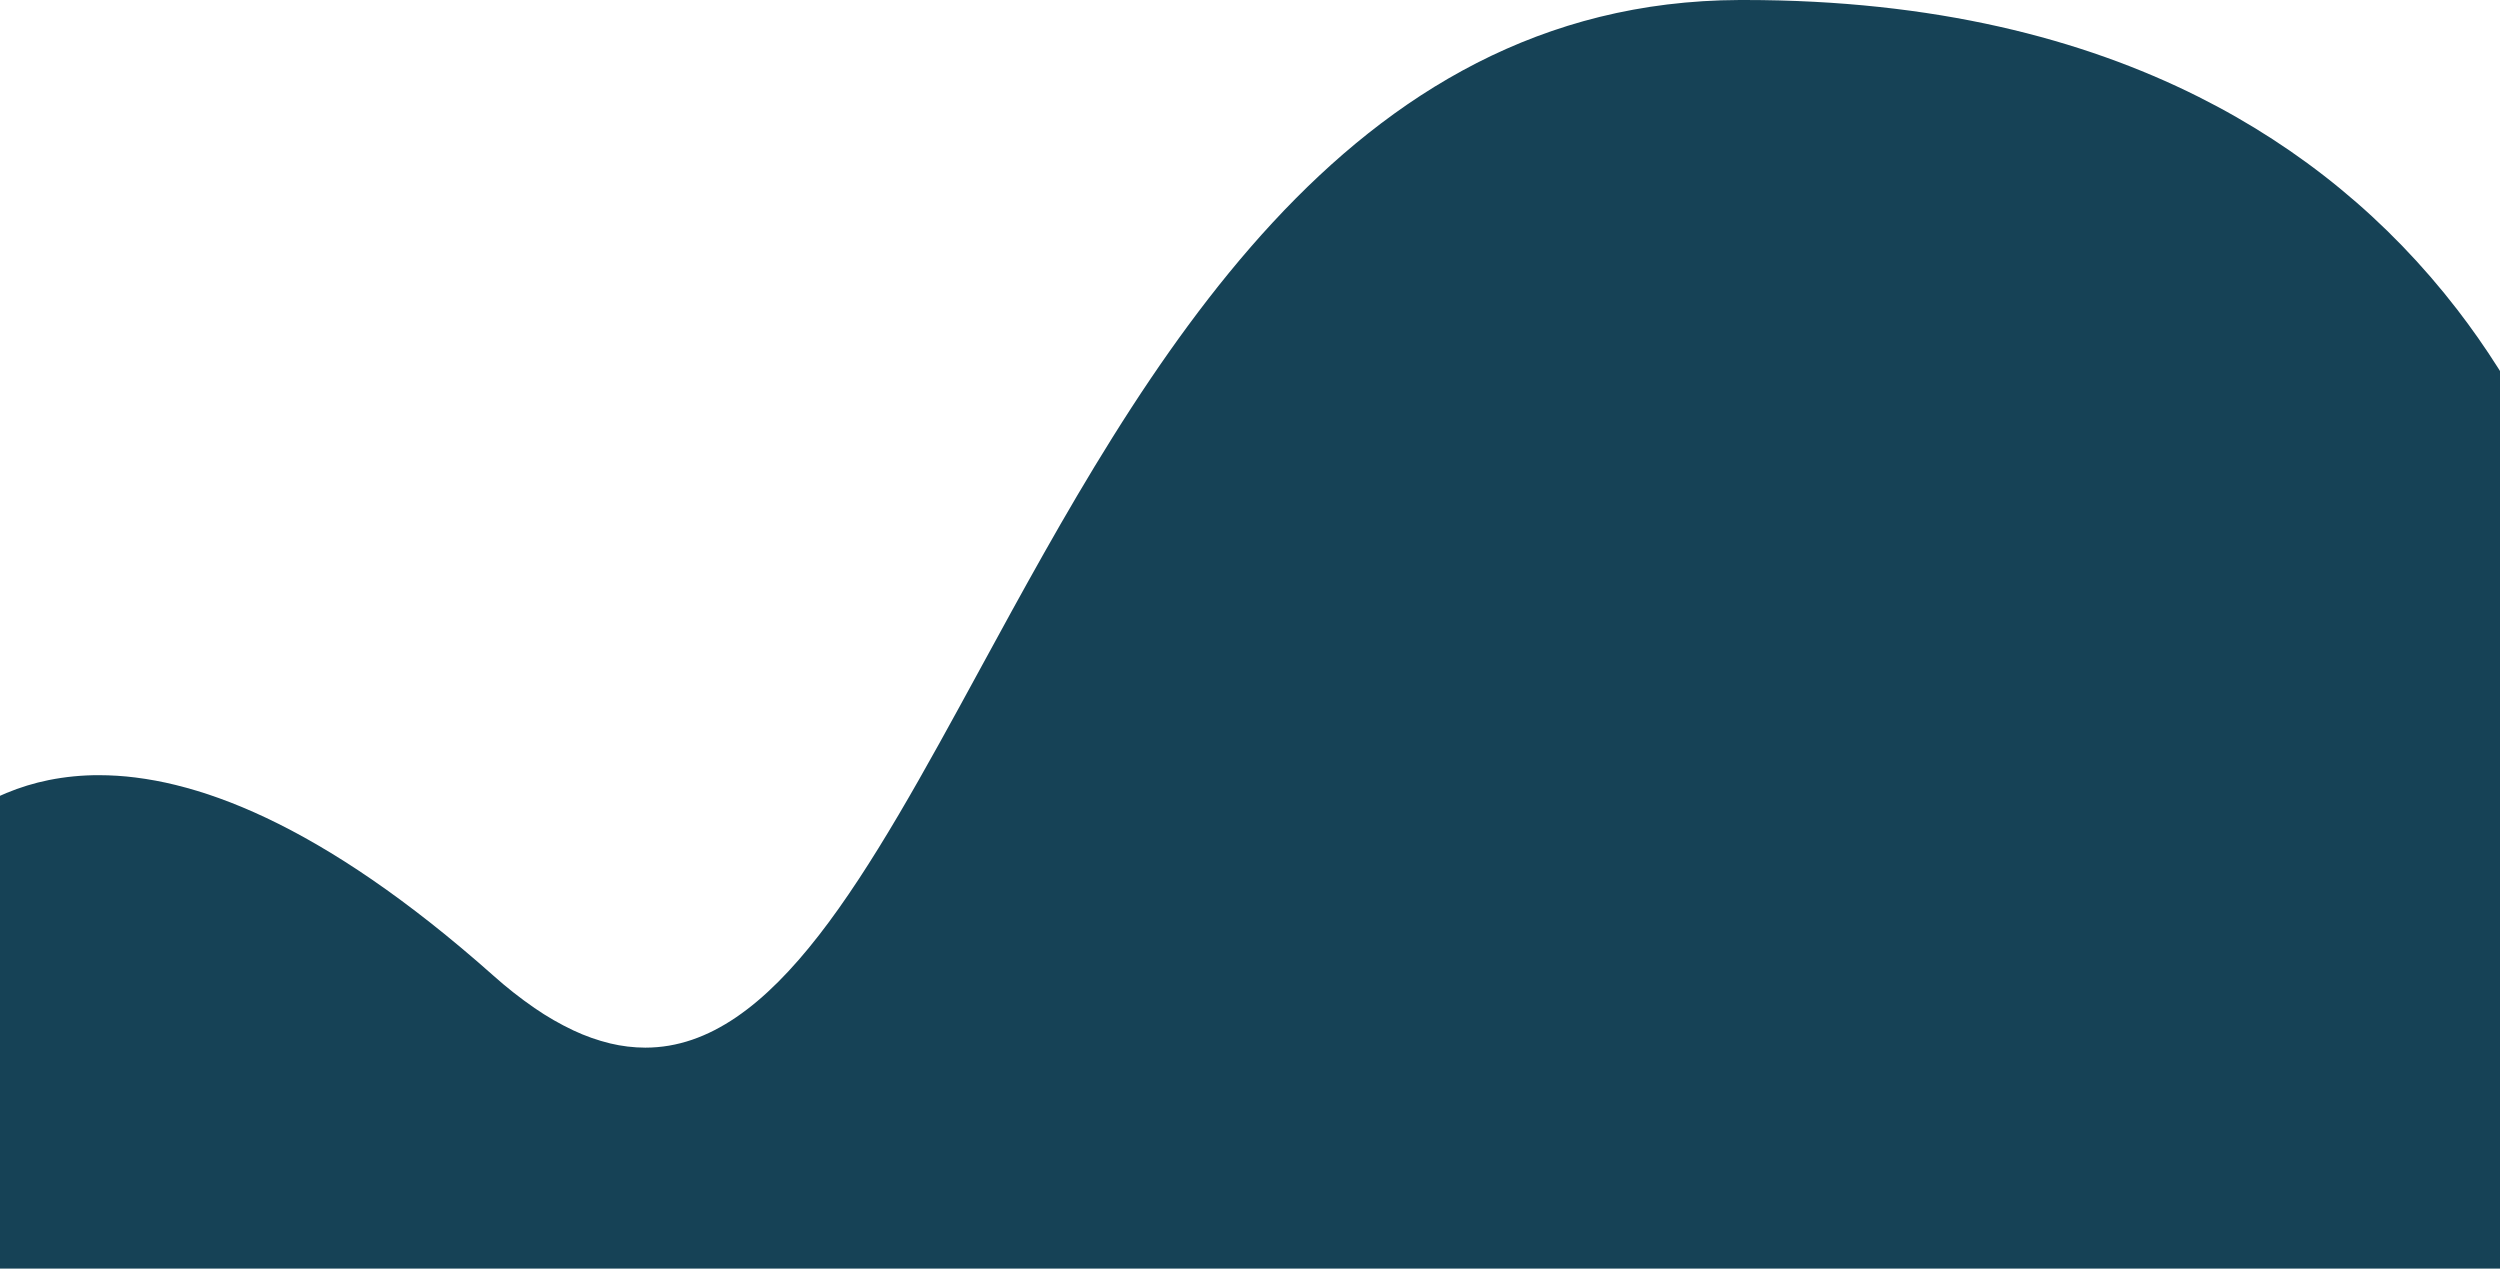
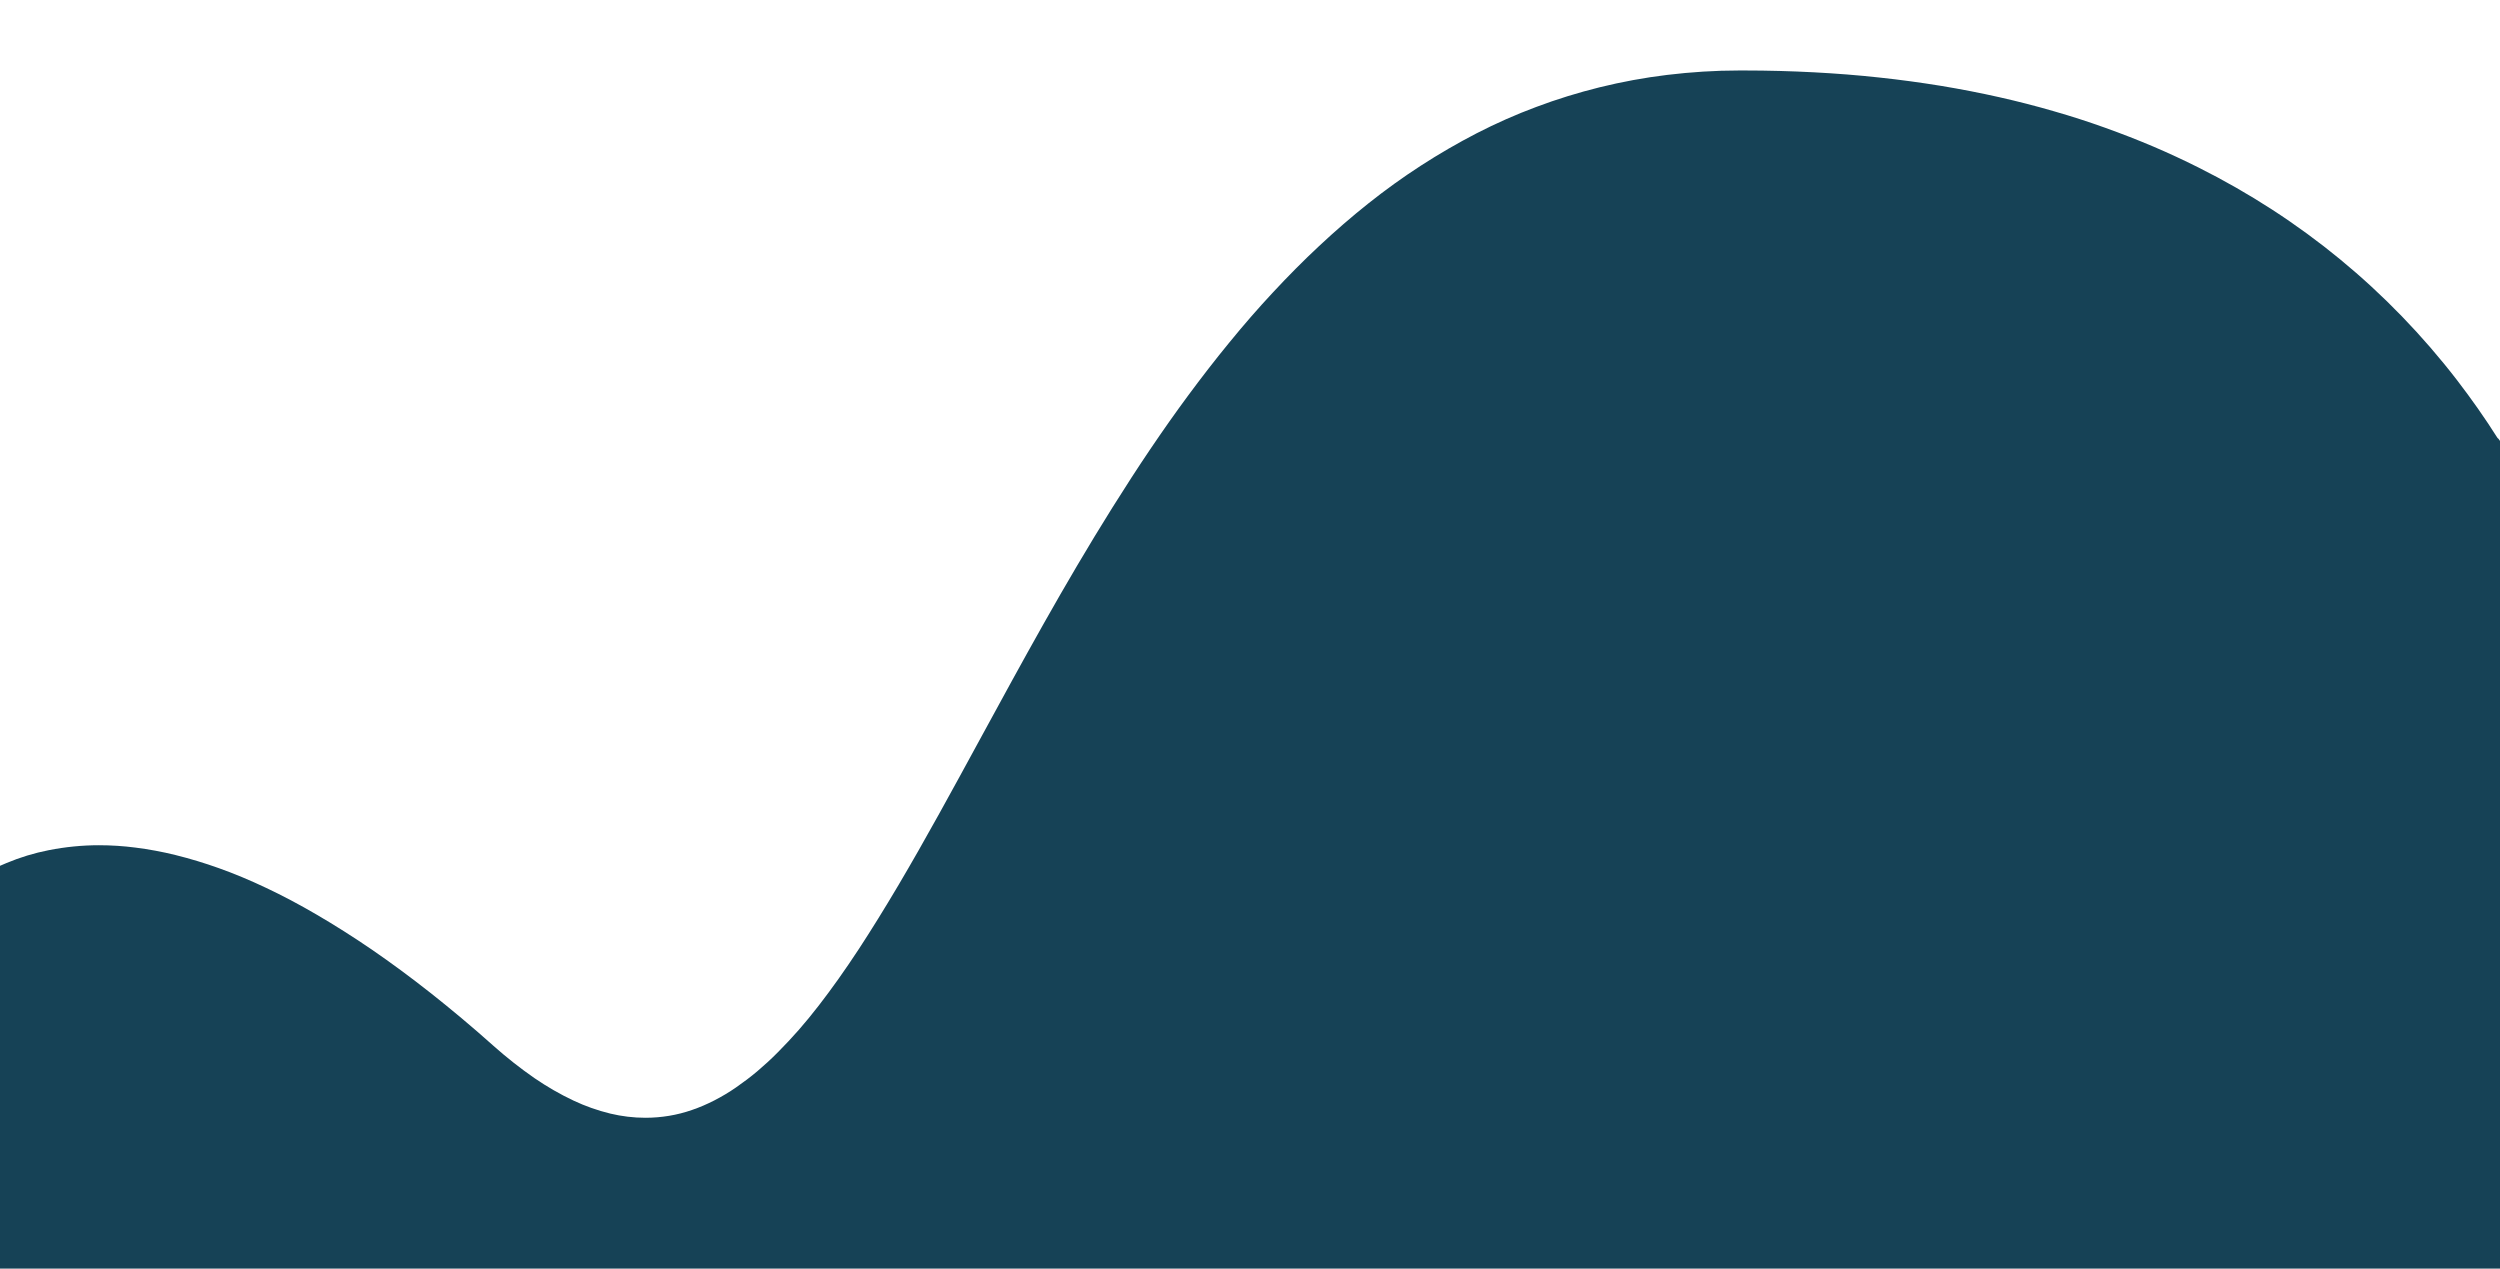
- <svg xmlns="http://www.w3.org/2000/svg" width="1918.999" height="973.789" viewBox="0 0 1918.999 973.789">
-   <path d="M-3921.355,539.5V176.574q2.425-1.1,4.888-2.132a174.415,174.415,0,0,1,32.479-9.937,194.4,194.4,0,0,1,38.555-3.769,228.3,228.3,0,0,1,28,1.774,270.379,270.379,0,0,1,30.669,5.685,330.168,330.168,0,0,1,33.413,10.132c11.8,4.25,23.987,9.337,36.229,15.121,12.749,6.024,25.908,12.971,39.114,20.648,13.723,7.977,27.878,16.966,42.074,26.715,14.718,10.108,29.893,21.318,45.1,33.32,15.738,12.418,31.957,26.034,48.2,40.466a318.978,318.978,0,0,0,31.566,24.866,212.176,212.176,0,0,0,29.854,17.2,148.786,148.786,0,0,0,28.3,9.992,116.905,116.905,0,0,0,26.9,3.23,108.826,108.826,0,0,0,18.189-1.535,114.153,114.153,0,0,0,17.64-4.5,129.879,129.879,0,0,0,17.145-7.306,157.532,157.532,0,0,0,16.712-9.95A199.257,199.257,0,0,0-3340,334.16c5.288-4.458,10.676-9.427,16.015-14.768,5.184-5.186,10.484-10.885,15.753-16.937,5.094-5.852,10.325-12.227,15.549-18.947,9.938-12.788,19.986-26.949,30.718-43.292,9.626-14.659,19.634-30.828,30.6-49.429,20.459-34.713,40.965-72.339,62.675-112.173l0-.006c31.645-58.063,64.366-118.1,101.118-176.859,19.9-31.818,38.911-59.958,58.116-86.028,10.463-14.2,21.085-27.9,31.57-40.707,11.046-13.492,22.31-26.451,33.48-38.517,11.694-12.633,23.661-24.691,35.566-35.84,12.408-11.618,25.137-22.612,37.833-32.675,13.181-10.447,26.731-20.211,40.274-29.021a480.03,480.03,0,0,1,42.9-24.882,446.656,446.656,0,0,1,45.693-20.252,433.069,433.069,0,0,1,48.668-15.136,440.4,440.4,0,0,1,51.82-9.532,469.8,469.8,0,0,1,55.15-3.438c1.415-.006,2.916-.009,4.34-.009,17.923,0,35.792.46,53.11,1.364,16.954.886,33.849,2.224,50.219,3.975,16.016,1.715,31.966,3.873,47.406,6.414,15.089,2.483,30.12,5.4,44.672,8.677,14.208,3.2,28.345,6.819,42.019,10.766,13.342,3.851,26.613,8.117,39.443,12.681,12.505,4.449,24.937,9.3,36.947,14.423,11.7,4.987,23.313,10.368,34.53,15.99,78.677,39.436,145.533,94.425,198.71,163.439,10.921,14.172,21.364,29.091,31.04,44.342q.862,1.358,1.717,2.723V539.5Z" transform="translate(3921.355 434.289)" fill="#164256" />
+ <svg xmlns="http://www.w3.org/2000/svg" version="1.1" id="Layer_1" x="0px" y="0px" viewBox="0 0 1919 973.8" style="enable-background:new 0 0 1919 973.8;" xml:space="preserve">
+   <style type="text/css">
+ 	.st0{fill:#164256;}
+ </style>
+   <path class="st0" d="M1919,338.5v635.3H0V664.6c1.6-0.7,3.2-1.4,4.9-2.1c10.5-4.4,21.3-7.7,32.5-9.9c12.7-2.5,25.6-3.8,38.5-3.8  c9.4,0,18.7,0.6,28,1.8c10.3,1.3,20.6,3.2,30.7,5.7c11.3,2.8,22.5,6.2,33.4,10.1c11.8,4.2,24,9.3,36.2,15.1  c12.8,6,25.9,13,39.1,20.7c13.7,8,27.9,17,42.1,26.7c14.7,10.1,29.9,21.3,45.1,33.3c15.7,12.4,32,26,48.2,40.5  c10,8.9,20.5,17.2,31.6,24.9c9.5,6.5,19.5,12.3,29.9,17.2c9.1,4.3,18.5,7.6,28.3,10c8.8,2.1,17.8,3.2,26.9,3.2  c6.1,0,12.2-0.5,18.2-1.5c6-1,11.9-2.5,17.6-4.5c5.9-2,11.6-4.5,17.1-7.3c5.8-3,11.4-6.3,16.7-10c5.6-3.9,11.1-8,16.3-12.4  c5.3-4.5,10.7-9.4,16-14.8c5.2-5.2,10.5-10.9,15.8-16.9c5.1-5.8,10.3-12.2,15.5-18.9c9.9-12.8,20-27,30.7-43.3  c9.6-14.7,19.6-30.8,30.6-49.4c20.5-34.7,41-72.3,62.7-112.2c15.8-29,31.9-58.6,48.6-88.2c16.7-29.6,34.1-59.3,52.5-88.7  c19.9-31.8,38.9-60,58.1-86c10.5-14.2,21.1-27.9,31.6-40.7c11-13.5,22.3-26.5,33.5-38.5c11.7-12.6,23.7-24.7,35.6-35.8  c12.4-11.6,25.1-22.6,37.8-32.7c13.2-10.5,26.7-20.2,40.3-29c13.9-9,28.2-17.3,42.9-24.9c14.8-7.6,30.1-14.4,45.7-20.2  c15.9-6,32.2-11,48.7-15.1c17.1-4.2,34.4-7.4,51.8-9.5c18.3-2.2,36.7-3.4,55.2-3.4c1.4,0,2.9,0,4.3,0c17.9,0,35.8,0.5,53.1,1.4  c17,0.9,33.8,2.2,50.2,4c16,1.7,32,3.9,47.4,6.4c15.1,2.5,30.1,5.4,44.7,8.7c14.2,3.2,28.3,6.8,42,10.8c13.3,3.8,26.6,8.1,39.4,12.7  c12.5,4.5,24.9,9.3,36.9,14.4c11.7,5,23.3,10.4,34.5,16c78.7,39.4,145.5,94.4,198.7,163.4c10.9,14.2,21.4,29.1,31,44.3  C1917.9,336.7,1918.4,337.6,1919,338.5z" />
</svg>
